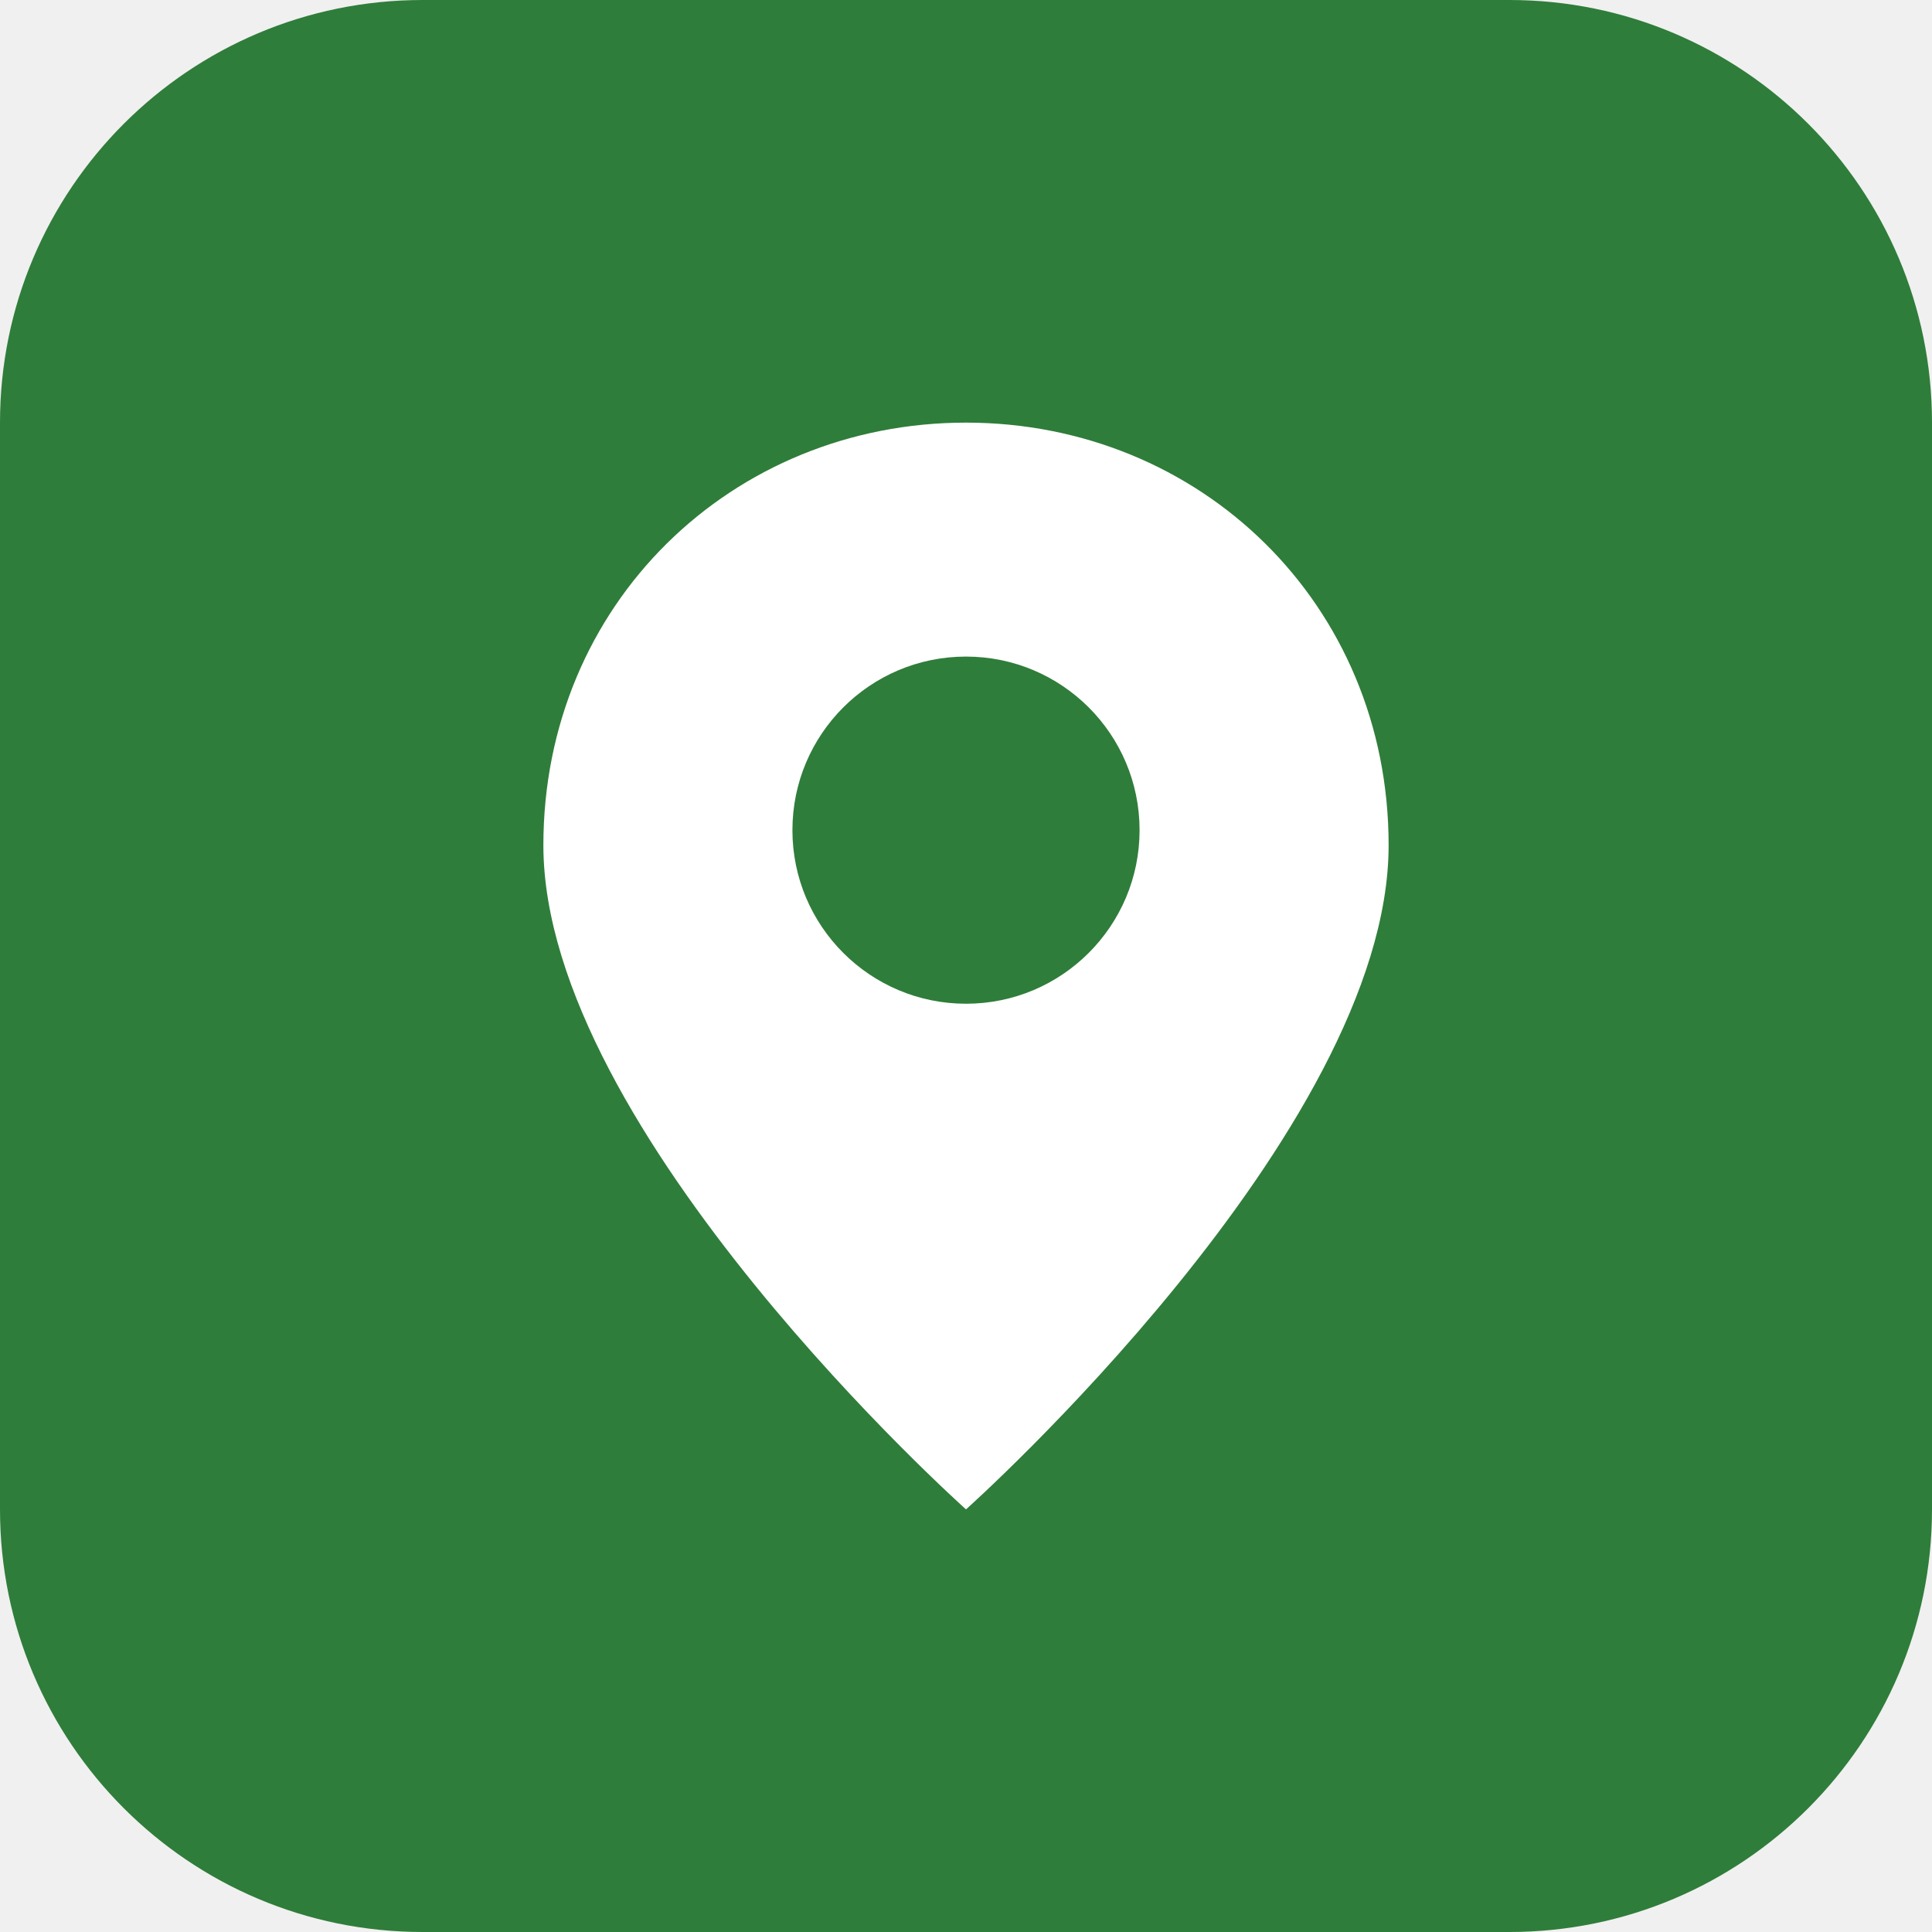
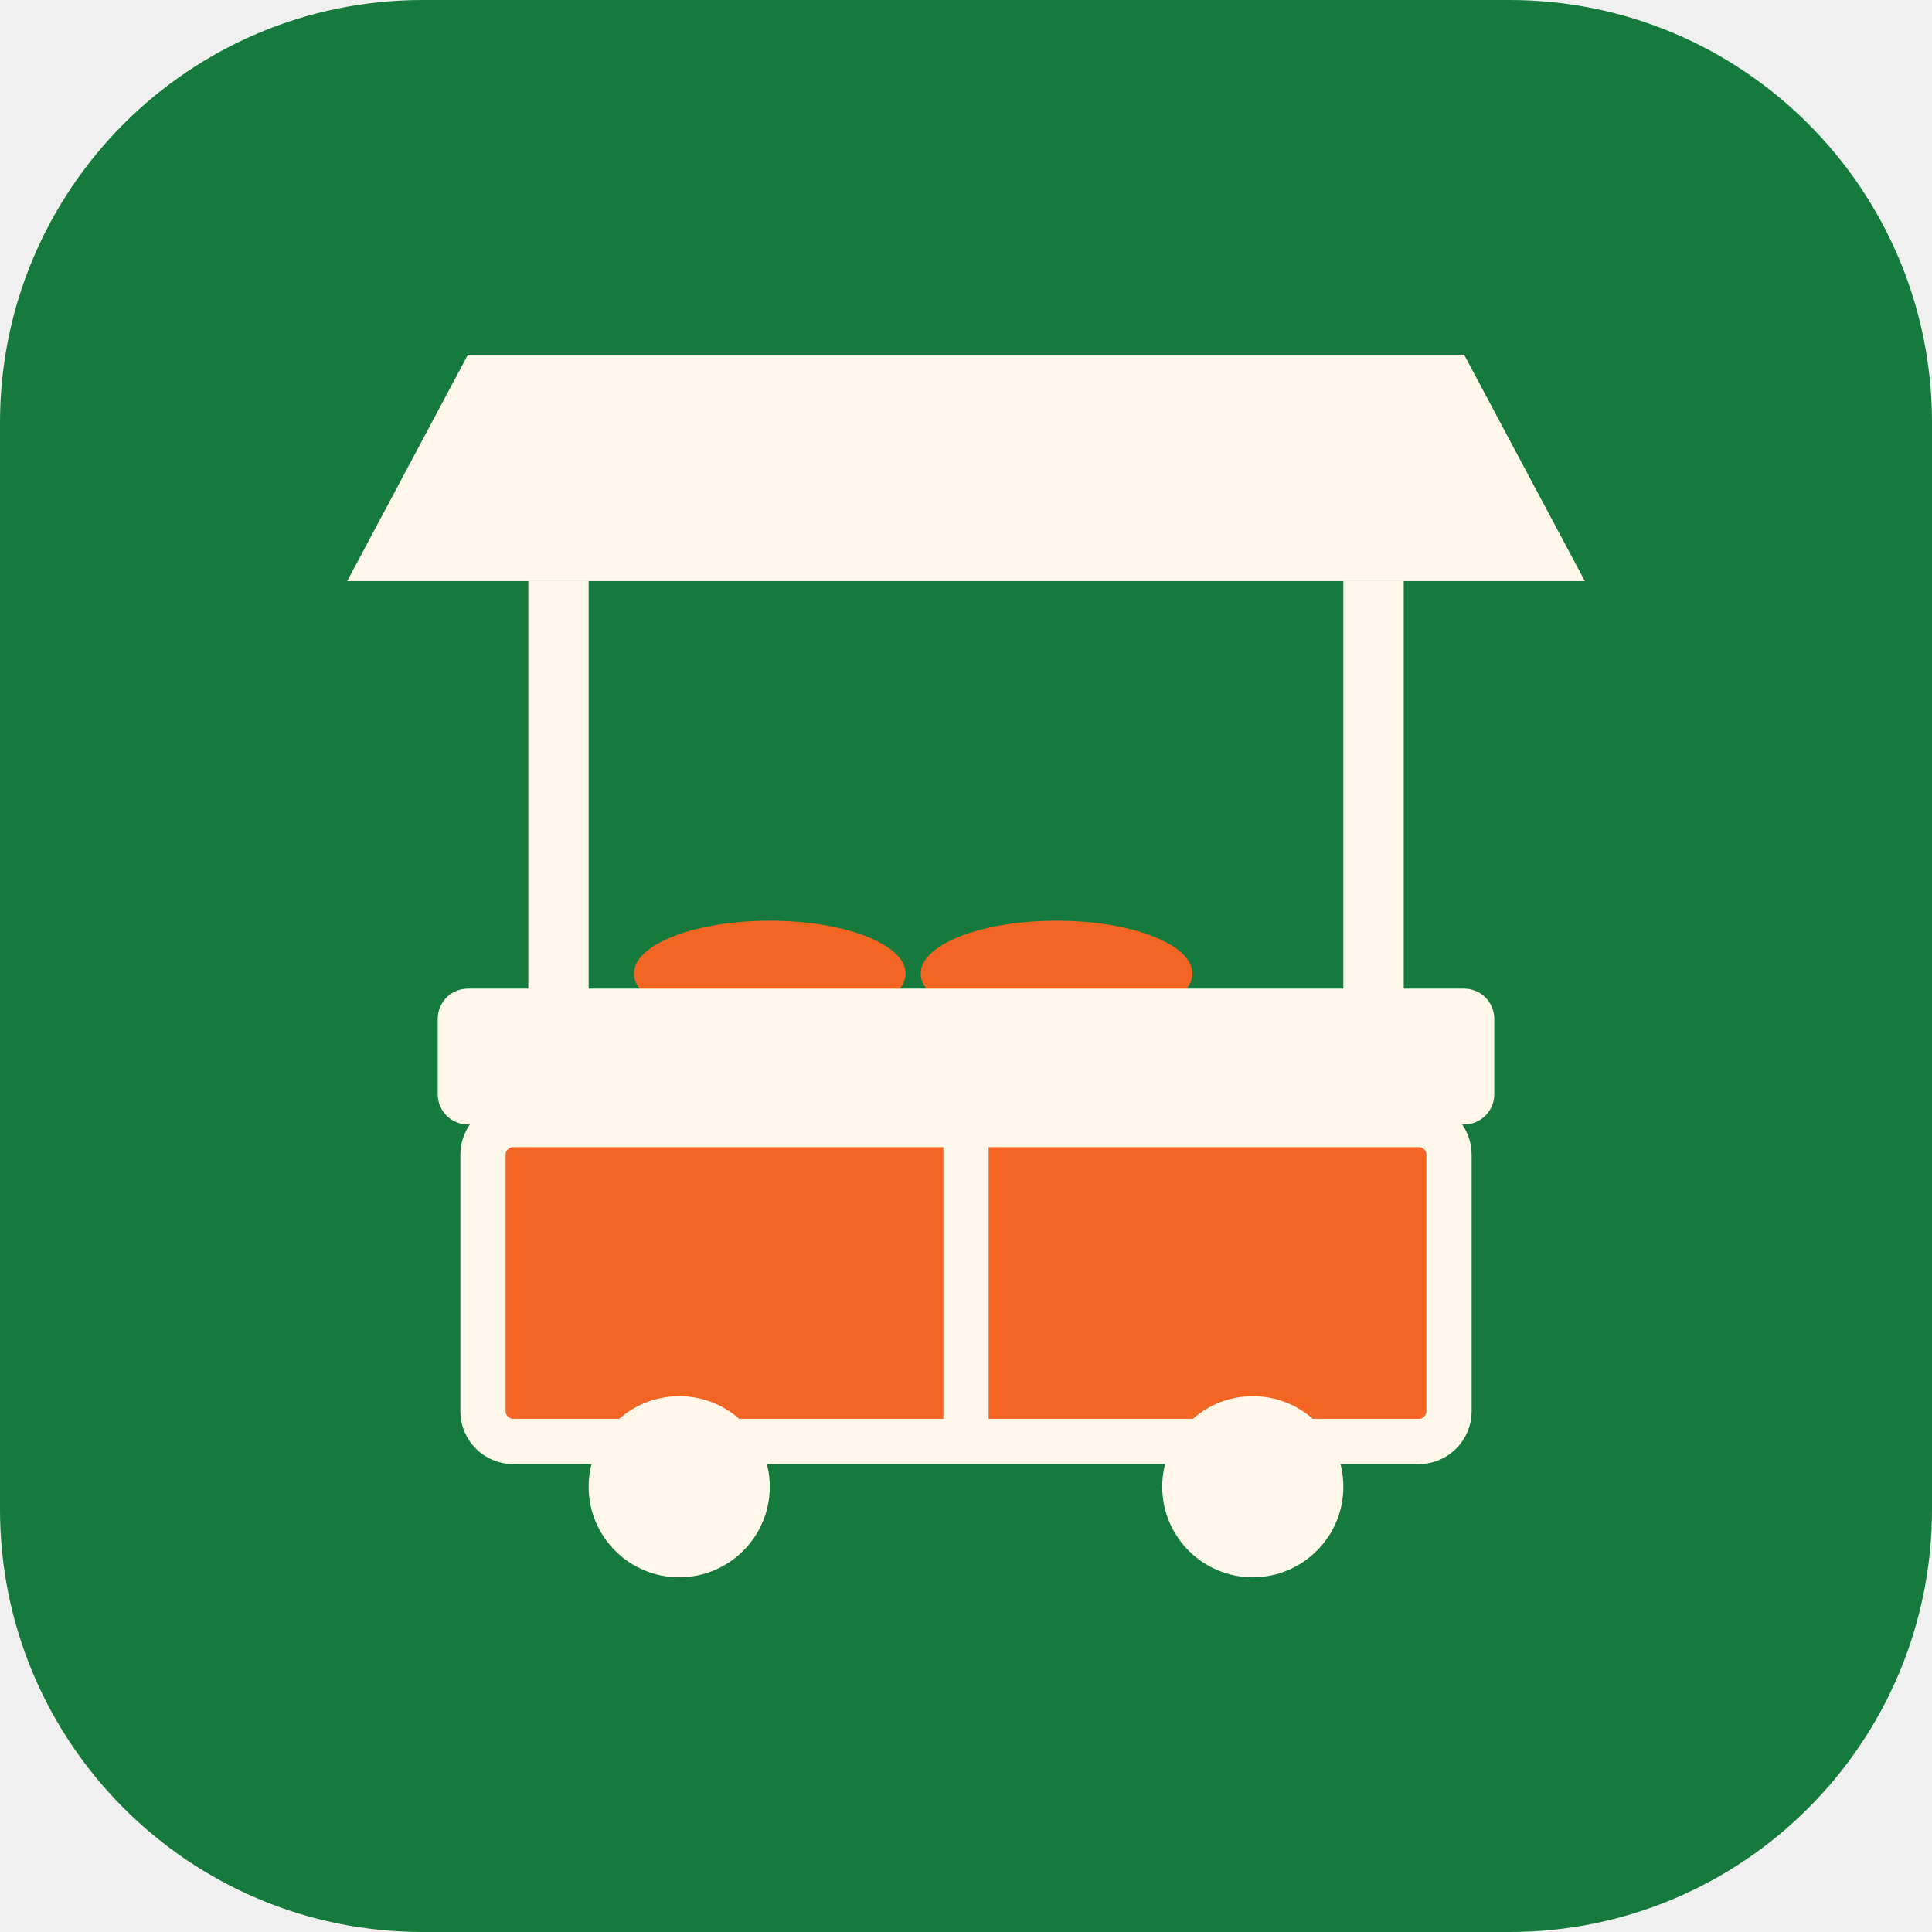
<svg xmlns="http://www.w3.org/2000/svg" viewBox="0 0 512 512">
-   <rect width="512" height="512" rx="112" fill="#2f7d3a" />
-   <path d="M256 112c-62 0-112 48-112 112 0 76 112 176 112 176s112-100 112-176c0-64-50-112-112-112z" fill="#fff" />
-   <circle cx="256" cy="220" r="46" fill="#2f7d3a" />
+   <rect width="512" height="512" rx="112" fill="#167A3C" />
+   <g transform="translate(56,34) scale(2)">
+     <path d="M18 60 L182 60 L166 30 L34 30 Z" fill="#FFF7EA" />
+     <rect x="42" y="60" width="8" height="56" fill="#FFF7EA" />
+     <rect x="150" y="60" width="8" height="56" fill="#FFF7EA" />
+     <ellipse cx="74" cy="112" rx="18" ry="7" fill="#F26522" />
+     <ellipse cx="112" cy="112" rx="18" ry="7" fill="#F26522" />
+     <rect x="30" y="114" width="140" height="18" rx="4" fill="#FFF7EA" />
+     <rect x="36" y="132" width="128" height="42" rx="4" fill="#F26522" />
+     <rect x="36" y="132" width="128" height="42" rx="4" fill="none" stroke="#FFF7EA" stroke-width="6" />
+     <rect x="97" y="132" width="6" height="42" fill="#FFF7EA" />
+     <circle cx="62" cy="180" r="12" fill="#FFF7EA" />
+     <circle cx="138" cy="180" r="12" fill="#FFF7EA" />
+   </g>
</svg>
